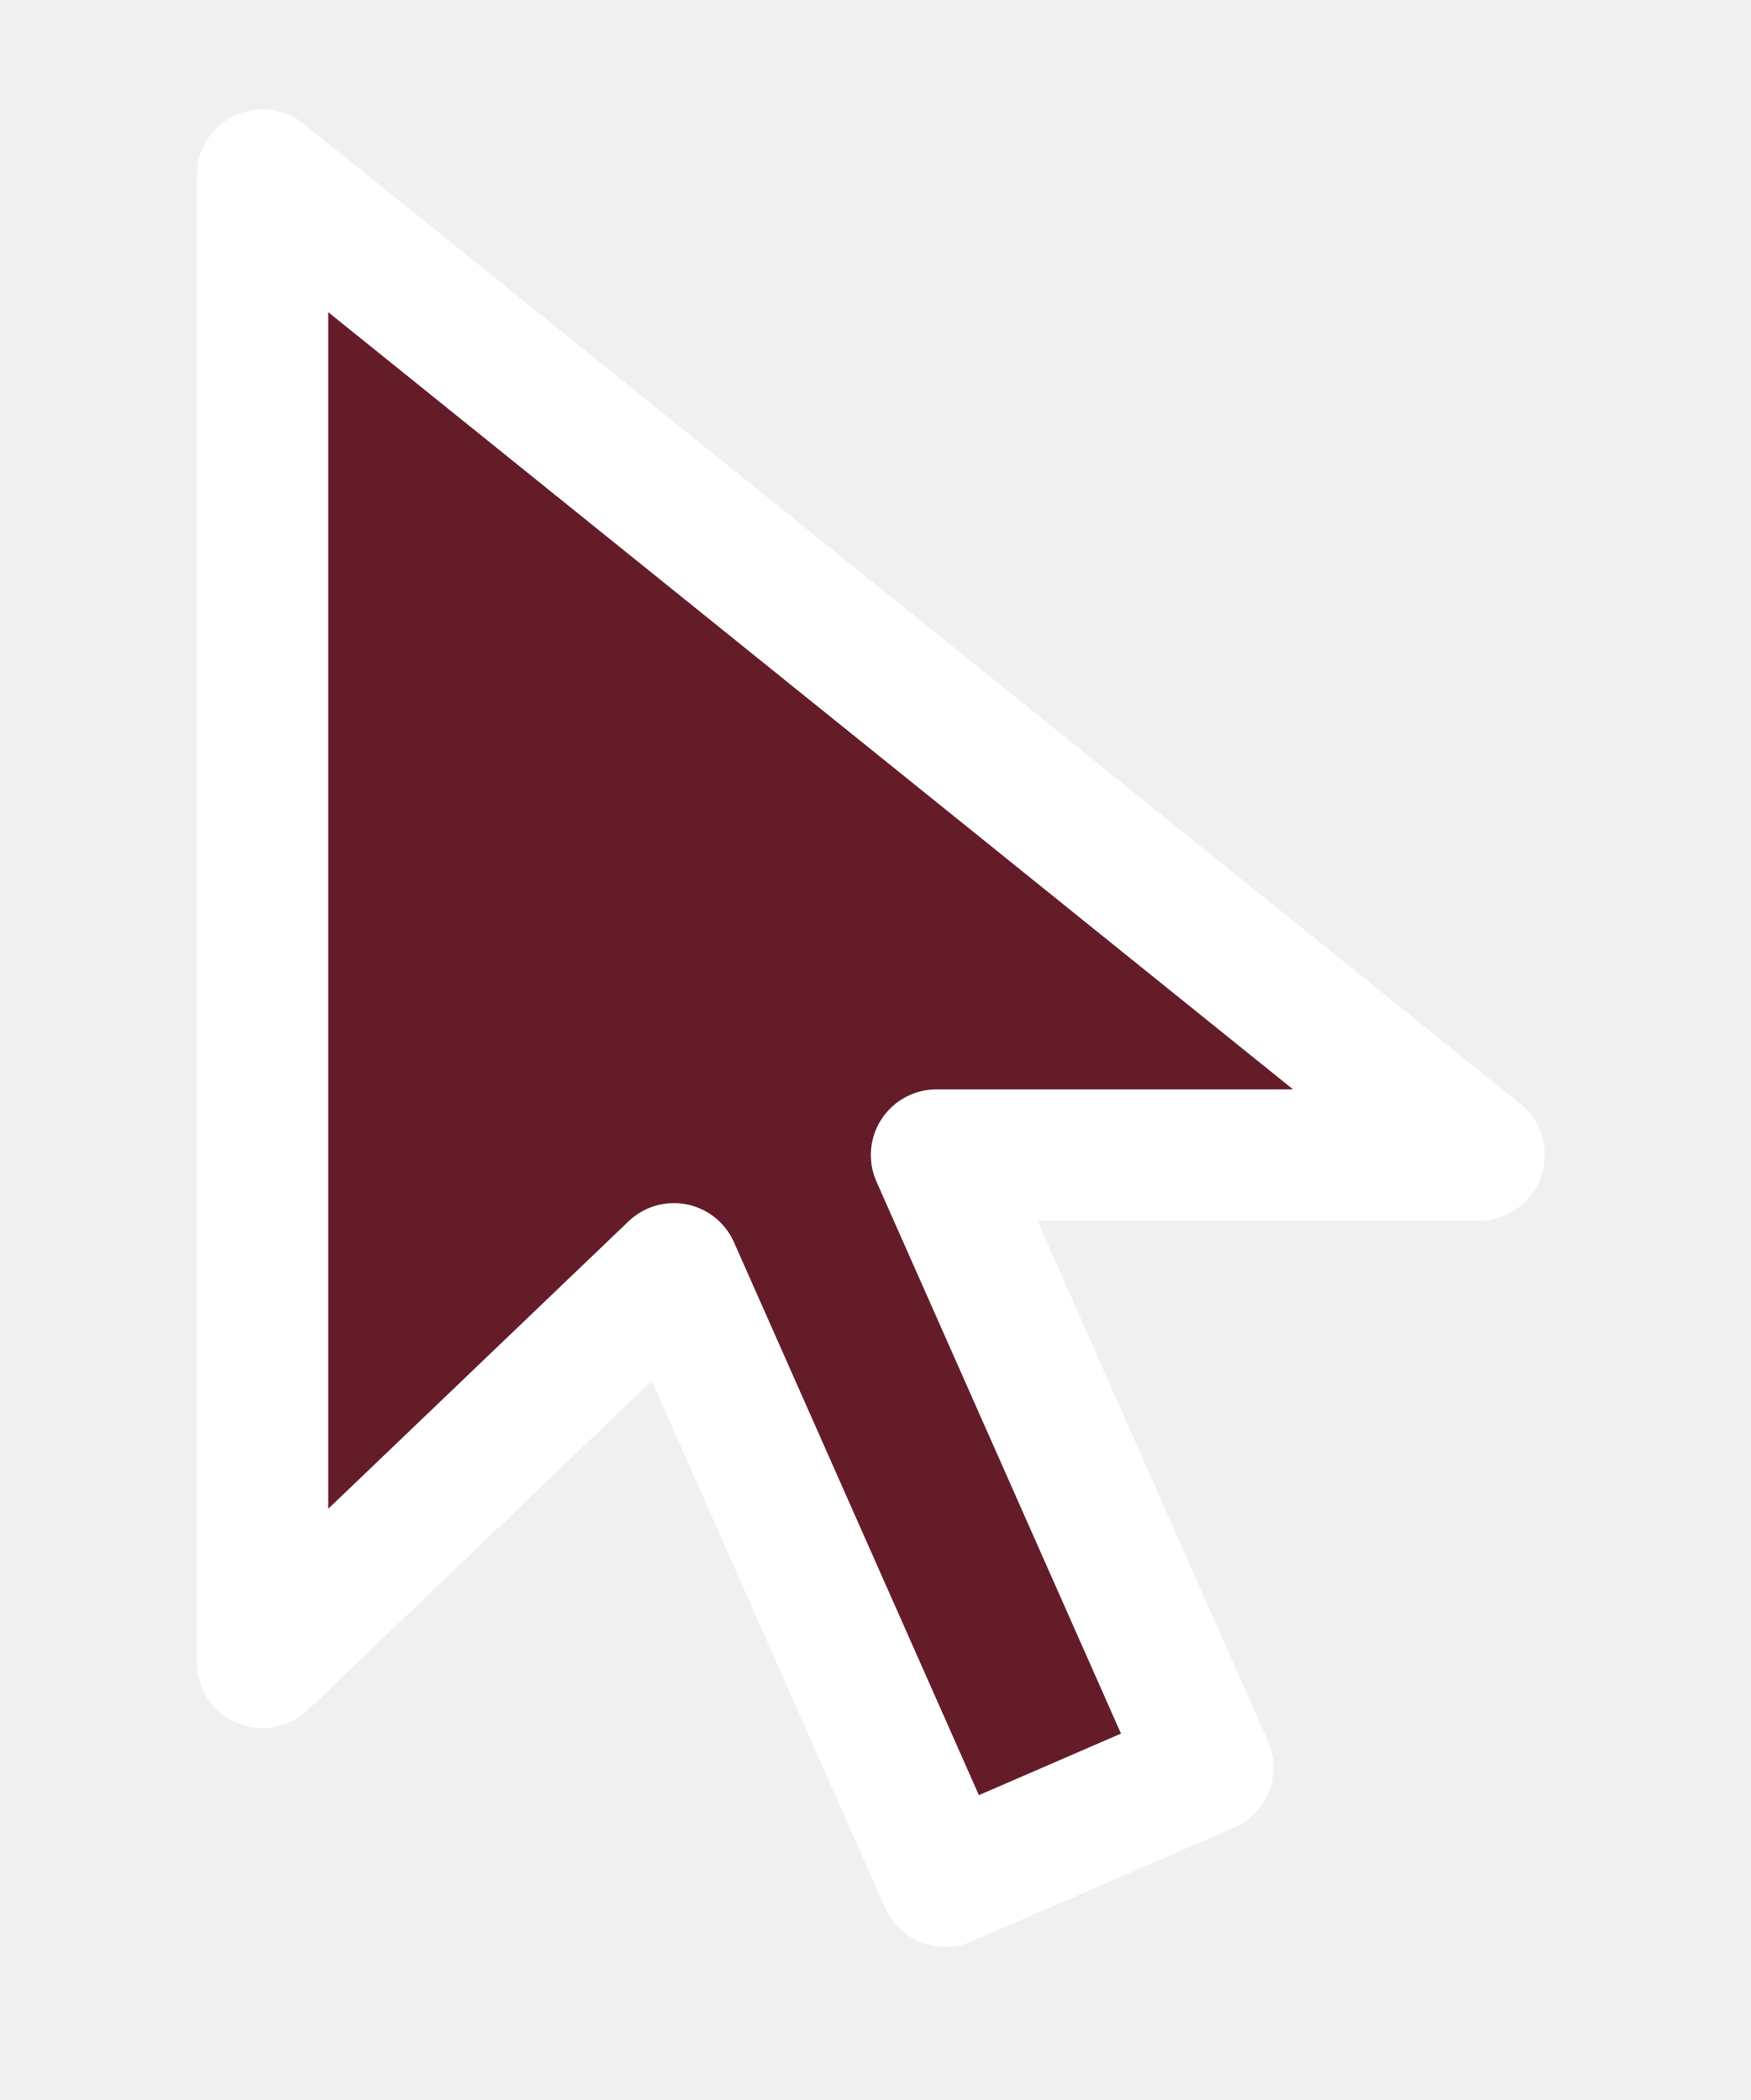
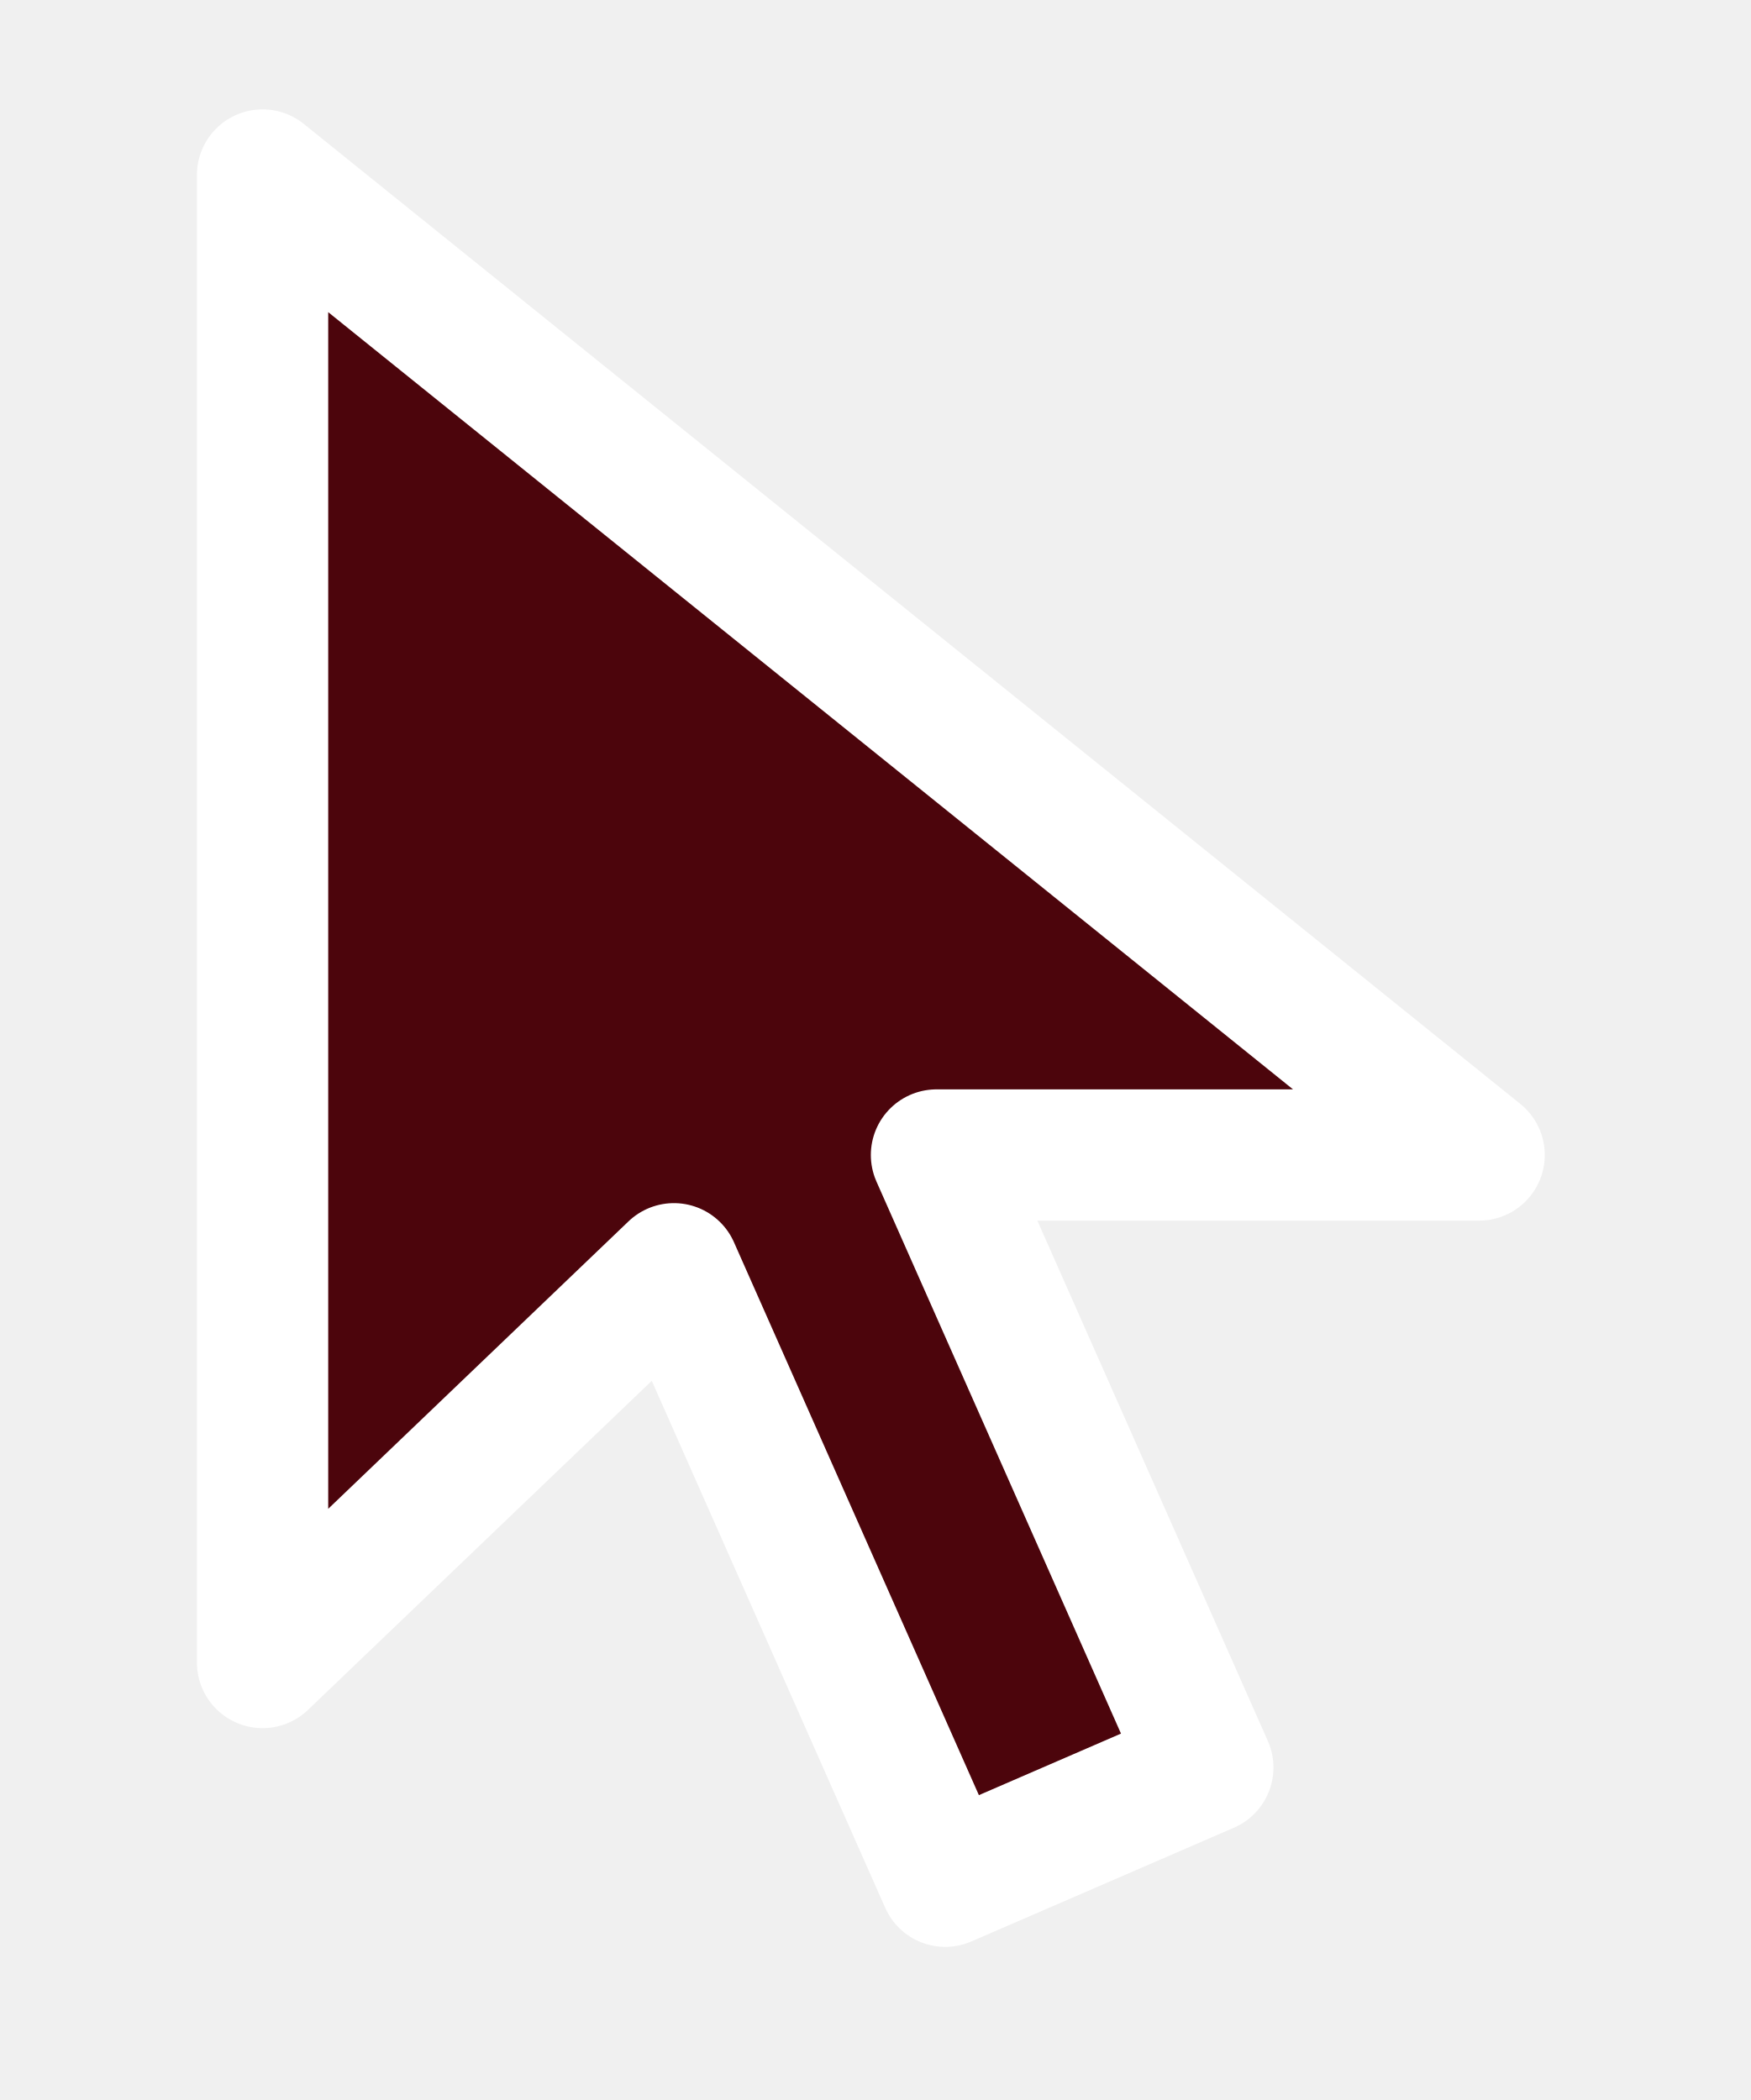
<svg xmlns="http://www.w3.org/2000/svg" width="20" height="24" viewBox="0 0 20 24">
-   <path d="M3 2v17l4.7-4.5 3.1 7 3-1.3-3.1-7h6.2L3 2Z" fill="#641c29" stroke="#fff" stroke-linejoin="round" stroke-width="1.5" />
+   <path d="M3 2v17l4.7-4.5 3.1 7 3-1.3-3.1-7h6.2L3 2Z" fill="#4c050c" stroke="#fff" stroke-linejoin="round" stroke-width="1.5" />
</svg>
